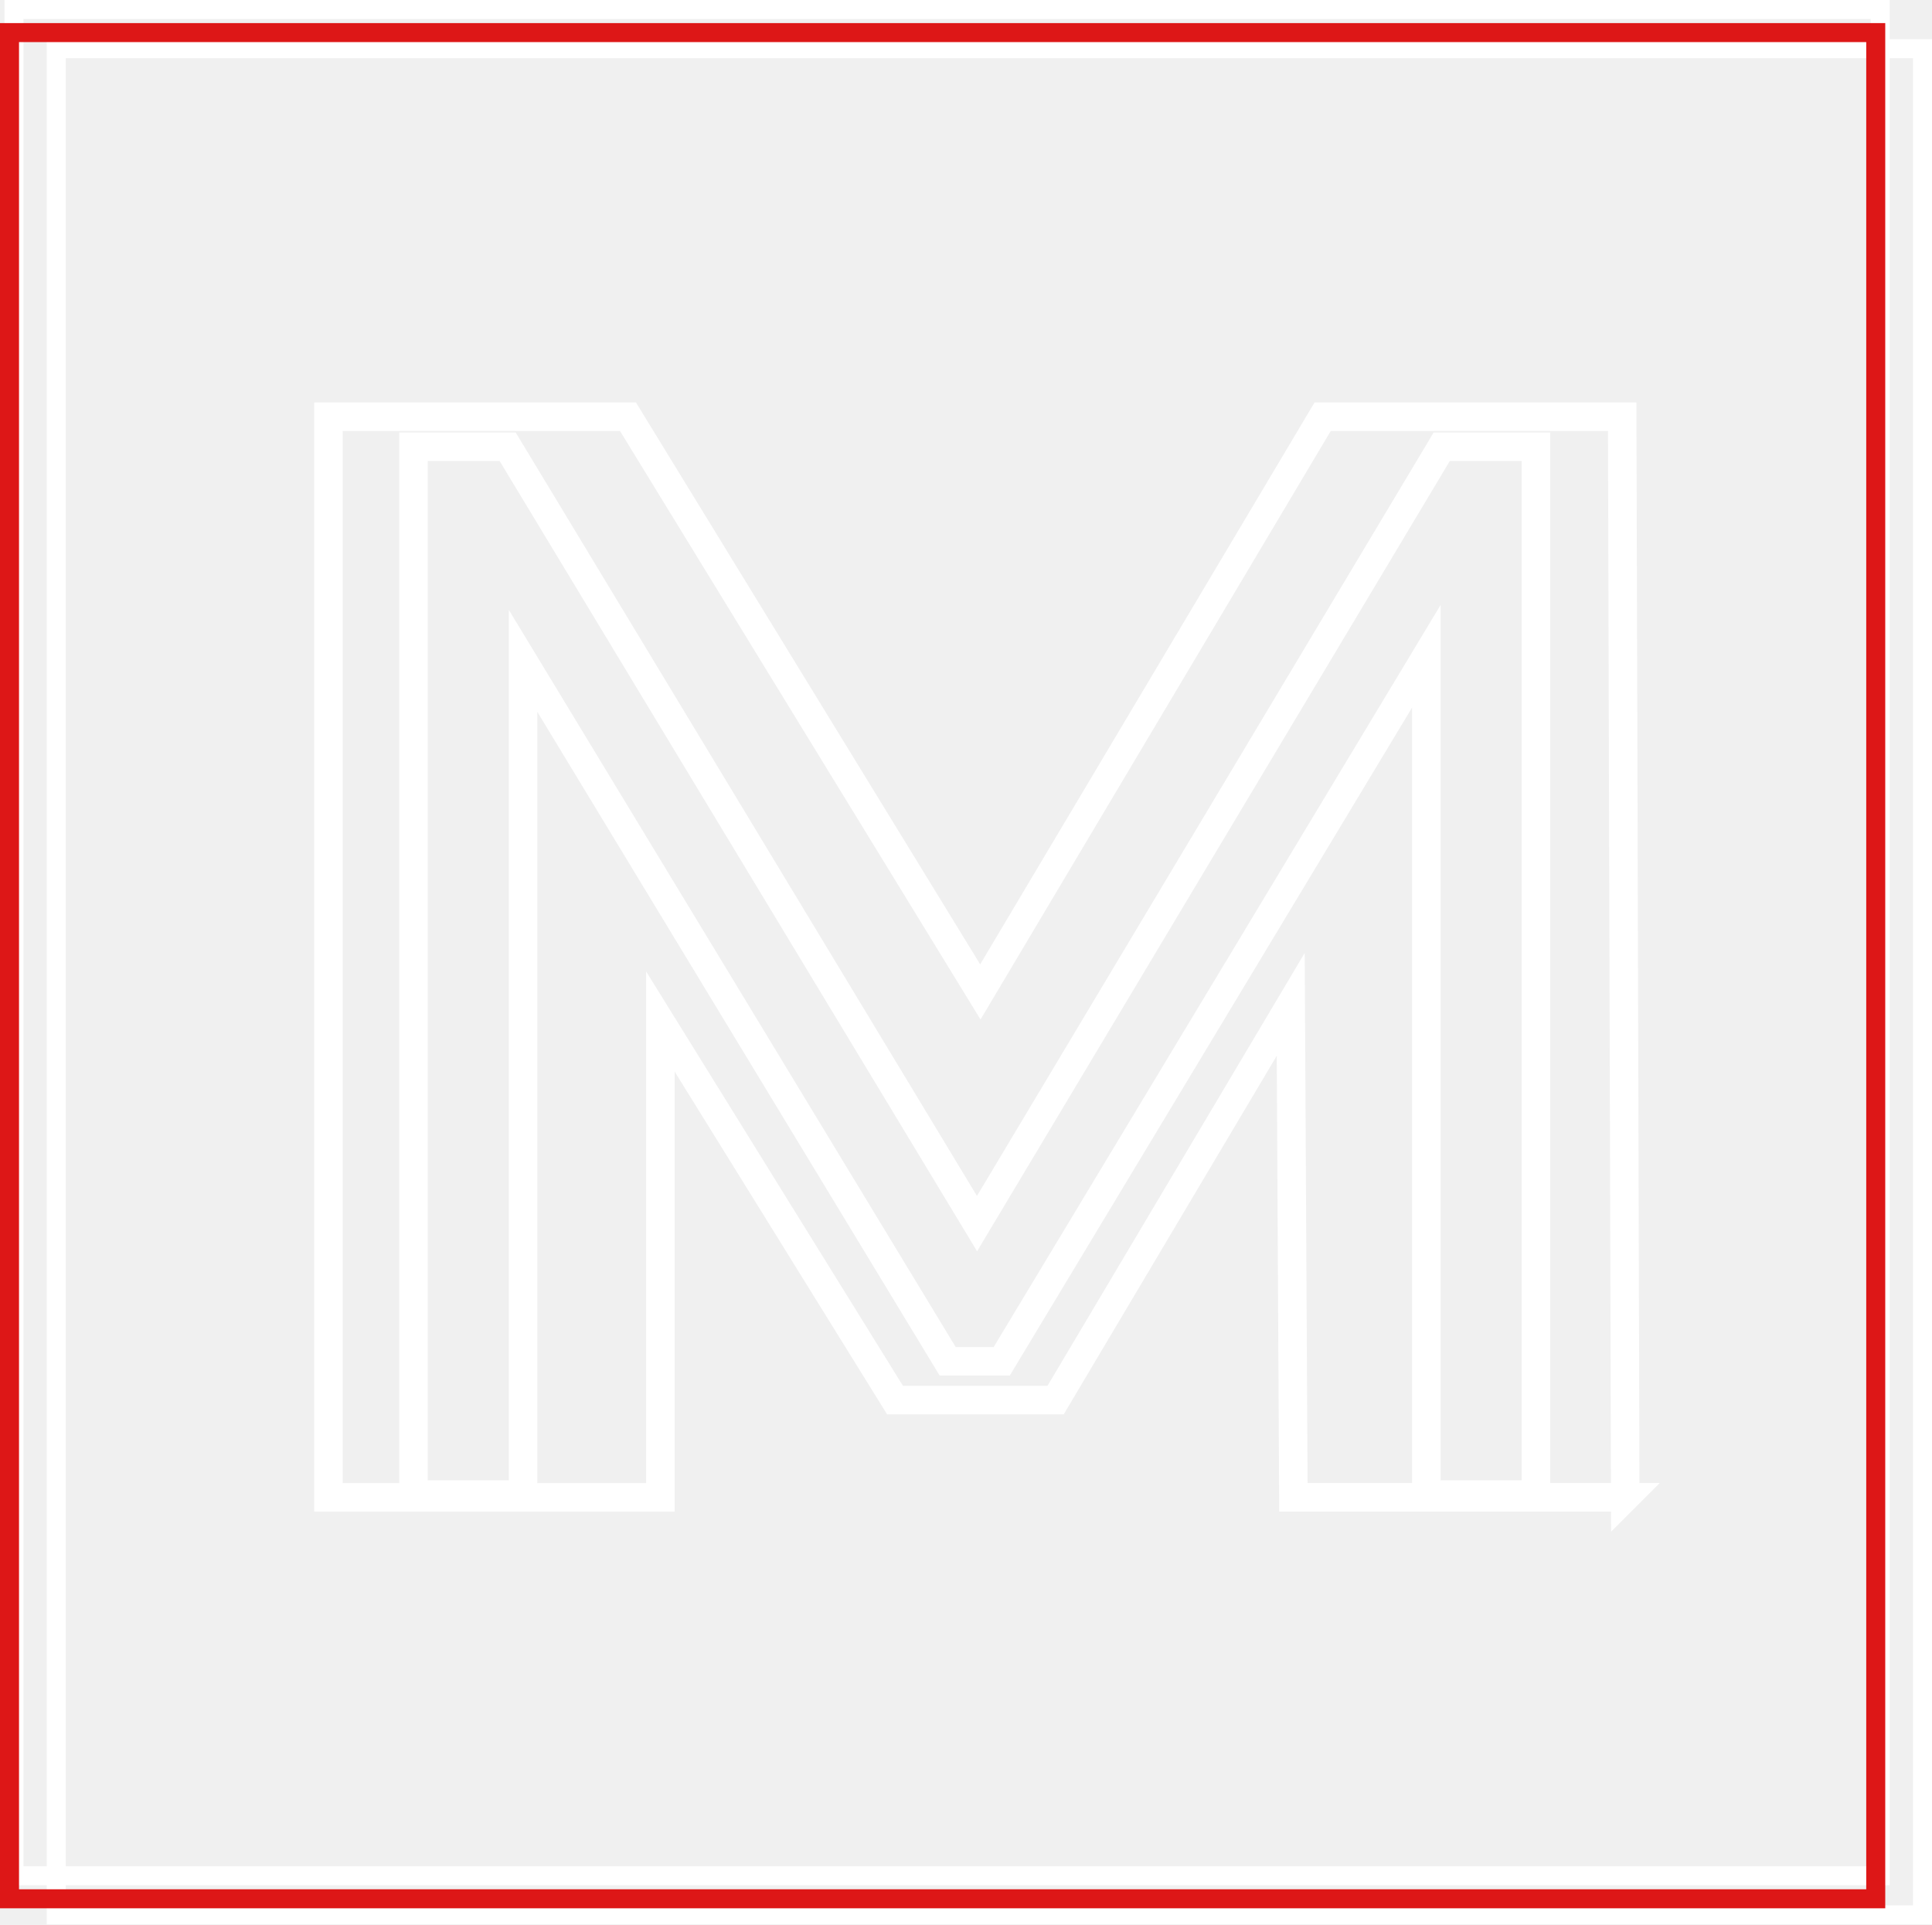
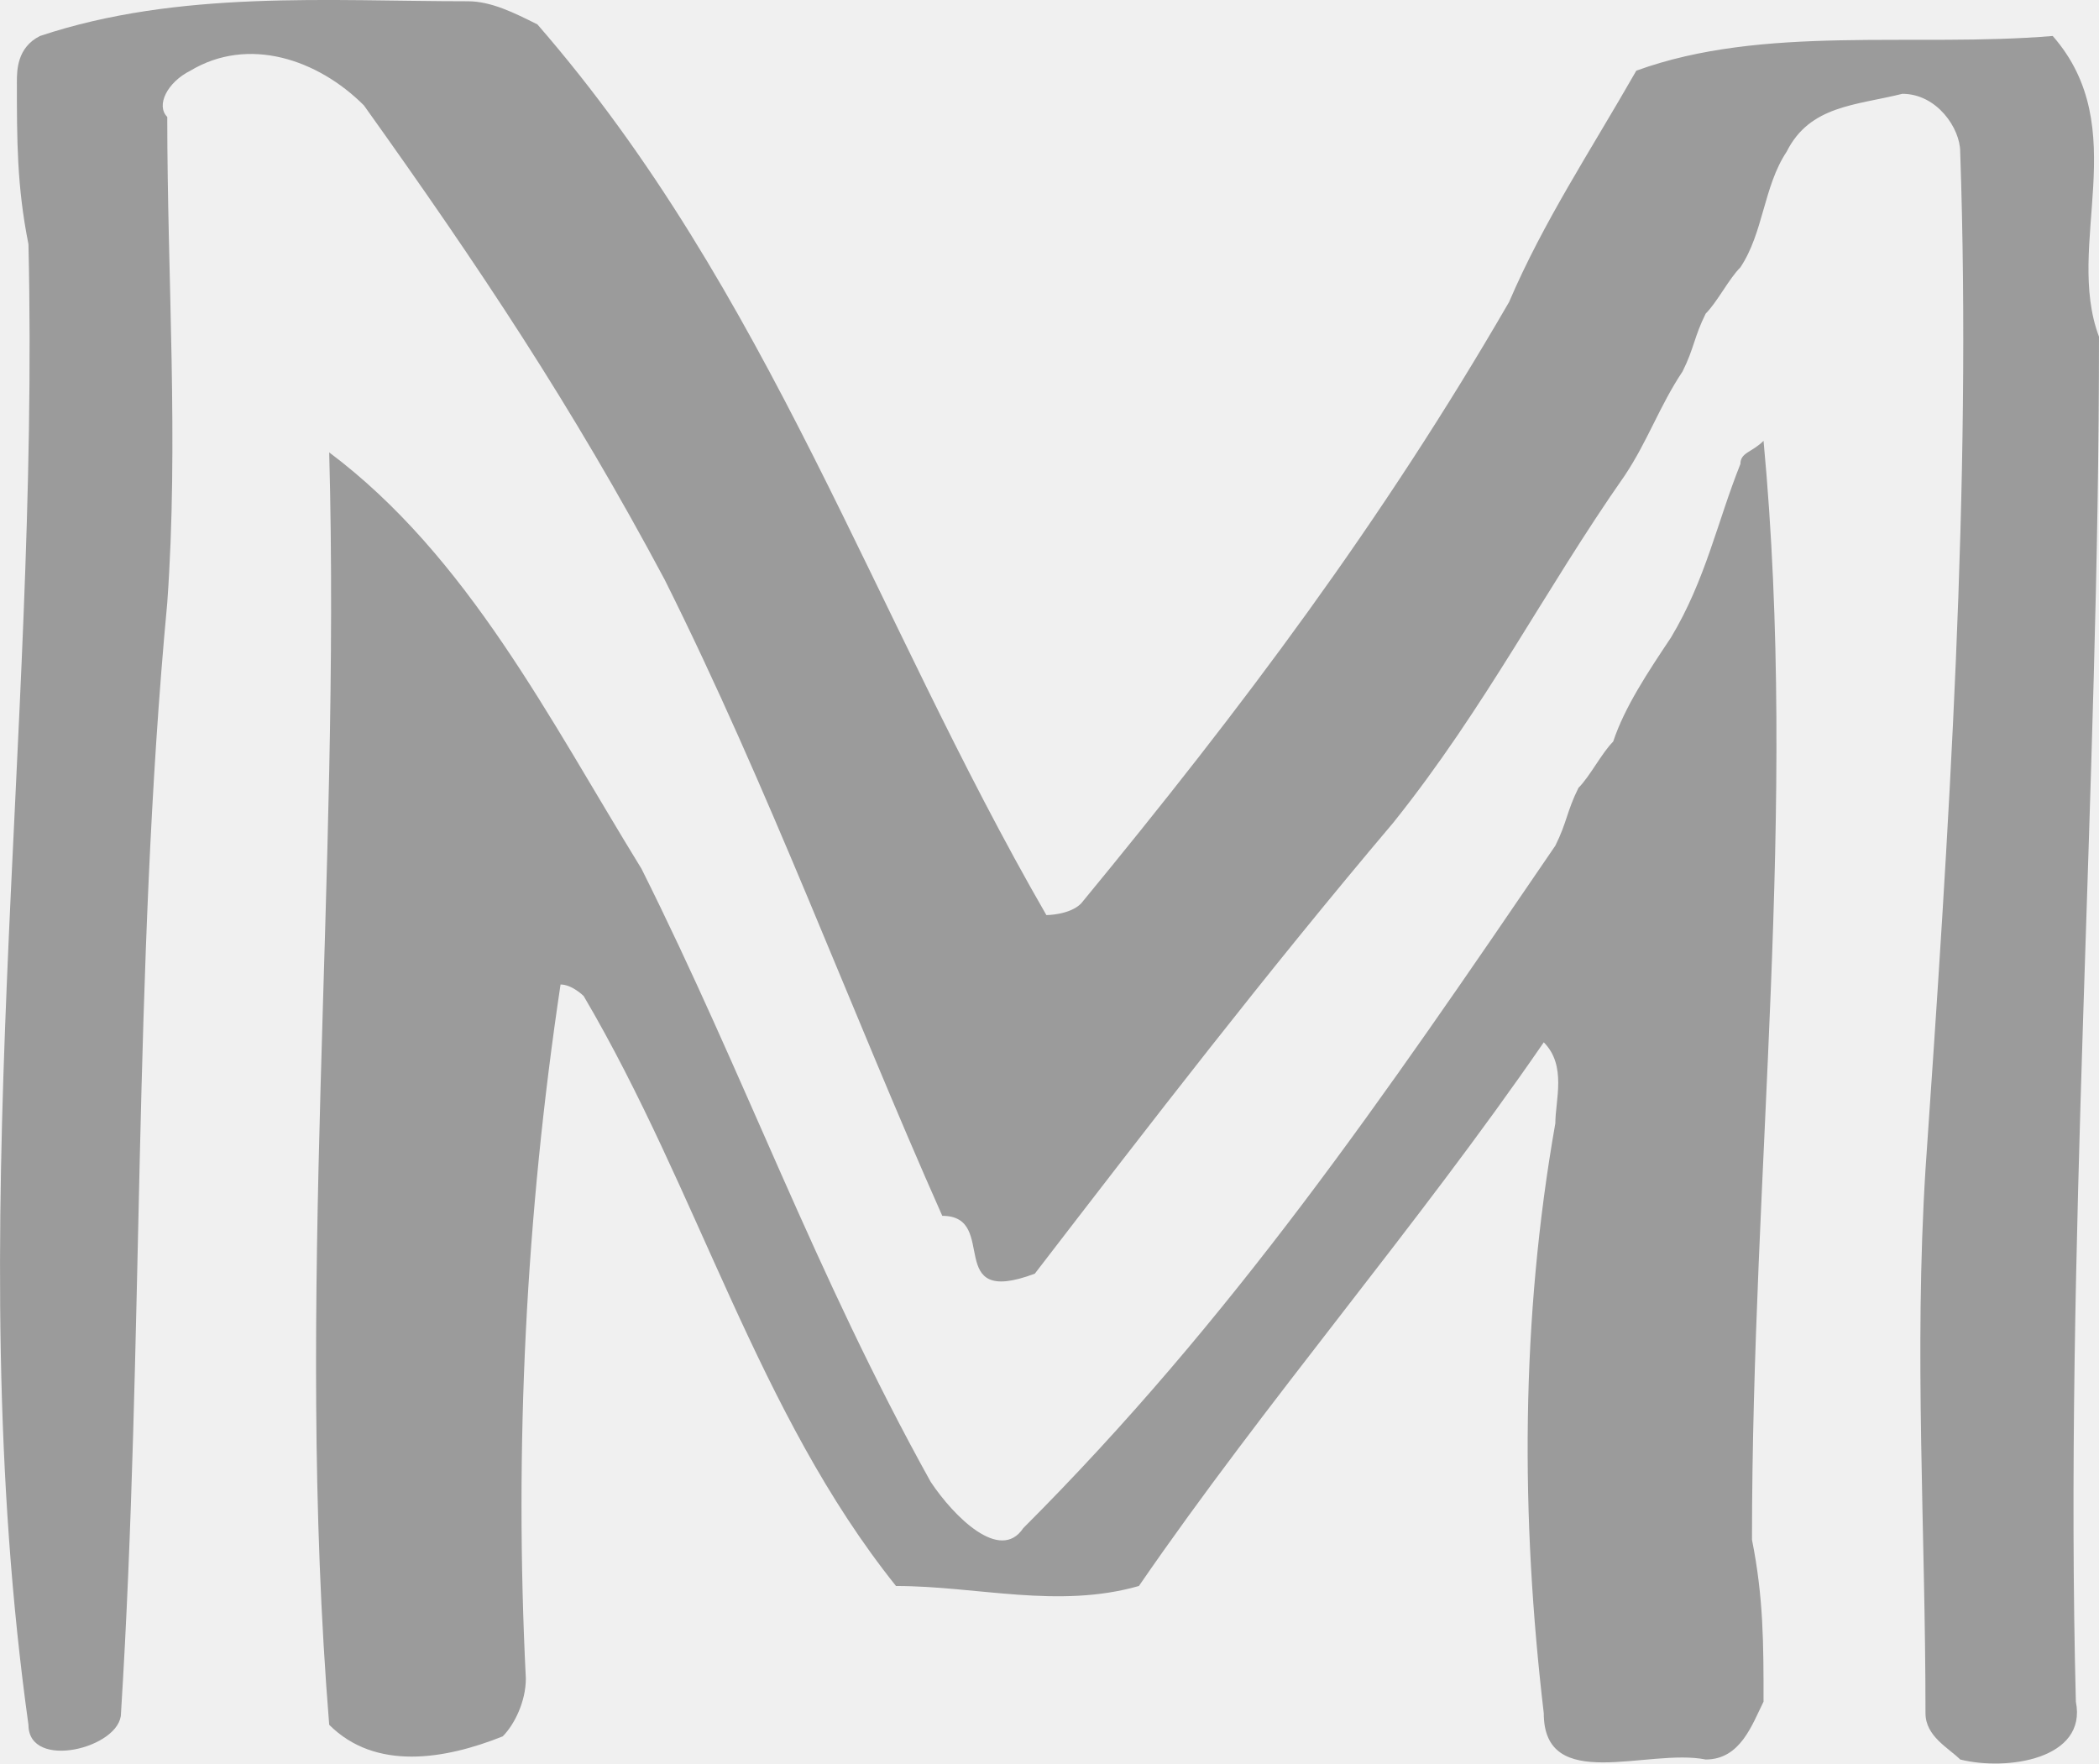
- <svg xmlns="http://www.w3.org/2000/svg" id="Layer_2" viewBox="0 0 203.3 202.5">
+ <svg xmlns="http://www.w3.org/2000/svg" id="Layer_2" viewBox="0 0 181.46 152.46">
  <defs>
-     <style>.cls-1{stroke-width:3px;}.cls-1,.cls-2{stroke:#fff;}.cls-1,.cls-2,.cls-3{fill:none;stroke-miterlimit:10;}.cls-2,.cls-3{stroke-width:2px;}.cls-3{stroke:#dd1717;}</style>
+     <style>.cls-1{fill:#9b9b9b;}</style>
  </defs>
  <g id="Layer_1-2">
-     <path class="cls-1" d="m171.02,157.57l-.32-113.72h-31.52l-36.02,60.53-37.08-60.53h-31.52v113.72h34.93v-50.08l24.69,39.84h16.9l24.74-41.64.28,51.87h34.93Zm-65.61-14.32h-5.69l-44.68-73.71v87.73h-11.53V47.01h9.91l49.39,81.75,48.9-81.75h9.91v110.26h-11.53v-88.21l-44.68,74.19Z" />
-     <rect class="cls-2" x="1.47" y="1" width="196.38" height="196.38" />
-     <rect class="cls-2" x="5.92" y="5.12" width="196.38" height="196.38" />
-     <rect class="cls-3" x="1" y="3.43" width="196.38" height="196.38" />
+     <g id="Path_83">
+       <path class="cls-1" d="m14.46,10.11c-1-1,0-3,2-4,5-3,11-1,15,3,10,14,18,26,26,41,9,18,16,37,24,55,5,0,0,8,8,5,10-13,20-26,31-39,8-10,13-20,20-30,2-3,3-6,5-9,1-2,1-3,2-5,1-1,2-3,3-4,2-3,2-7,4-10,2-4,6-4,10-5,3,0,5,3,5,5,1,29-1,59-3,88-1,16,0,31,0,47,0,2,2,3,3,4,4,1,11,0,10-5-1-39,2-79,2-118-3-8,3-18-4-26-12,1-25-1-36,3-4,7-8,13-11,20-11,19-23,35-37,52-1,1-3,1-3,1-15-26-24-54-44-77-2-1-4-2-6-2C28.46.11,15.46-.89,3.46,3.11c-2,1-2,3-2,4,0,5,0,9,1,14,1,43-6,85,0,128,0,4,8,2,8-1,2-32,1-64,4-96,1-14,0-28,0-42h0Z" />
+     </g>
+     <g id="Path_85">
+       <path class="cls-1" d="m147.46,152.11c3,0,4-3,5-5,0-5,0-9-1-14,0-32,4-63,1-95-1,1-2,1-2,2-2,5-3,10-6,15-2,3-4,6-5,9-1,1-2,3-3,4-1,2-1,3-2,5-15,22-28,41-46,59-2,3-6-1-8-4-10-18-16-35-25-53-8-13-15-27-27-36,1,37-3,73,0,110,4,4,10,3,15,1,1-1,2-3,2-5-1-20,0-40,3-60,1,0,2,1,2,1,10,17,15,36,27,51,7,0,14,2,21,0,11-16,24-31,35-47,2,2,1,5,1,7-3,17-3,34-1,51,0,7,9,3,14,4h0Z" />
+     </g>
  </g>
</svg>
